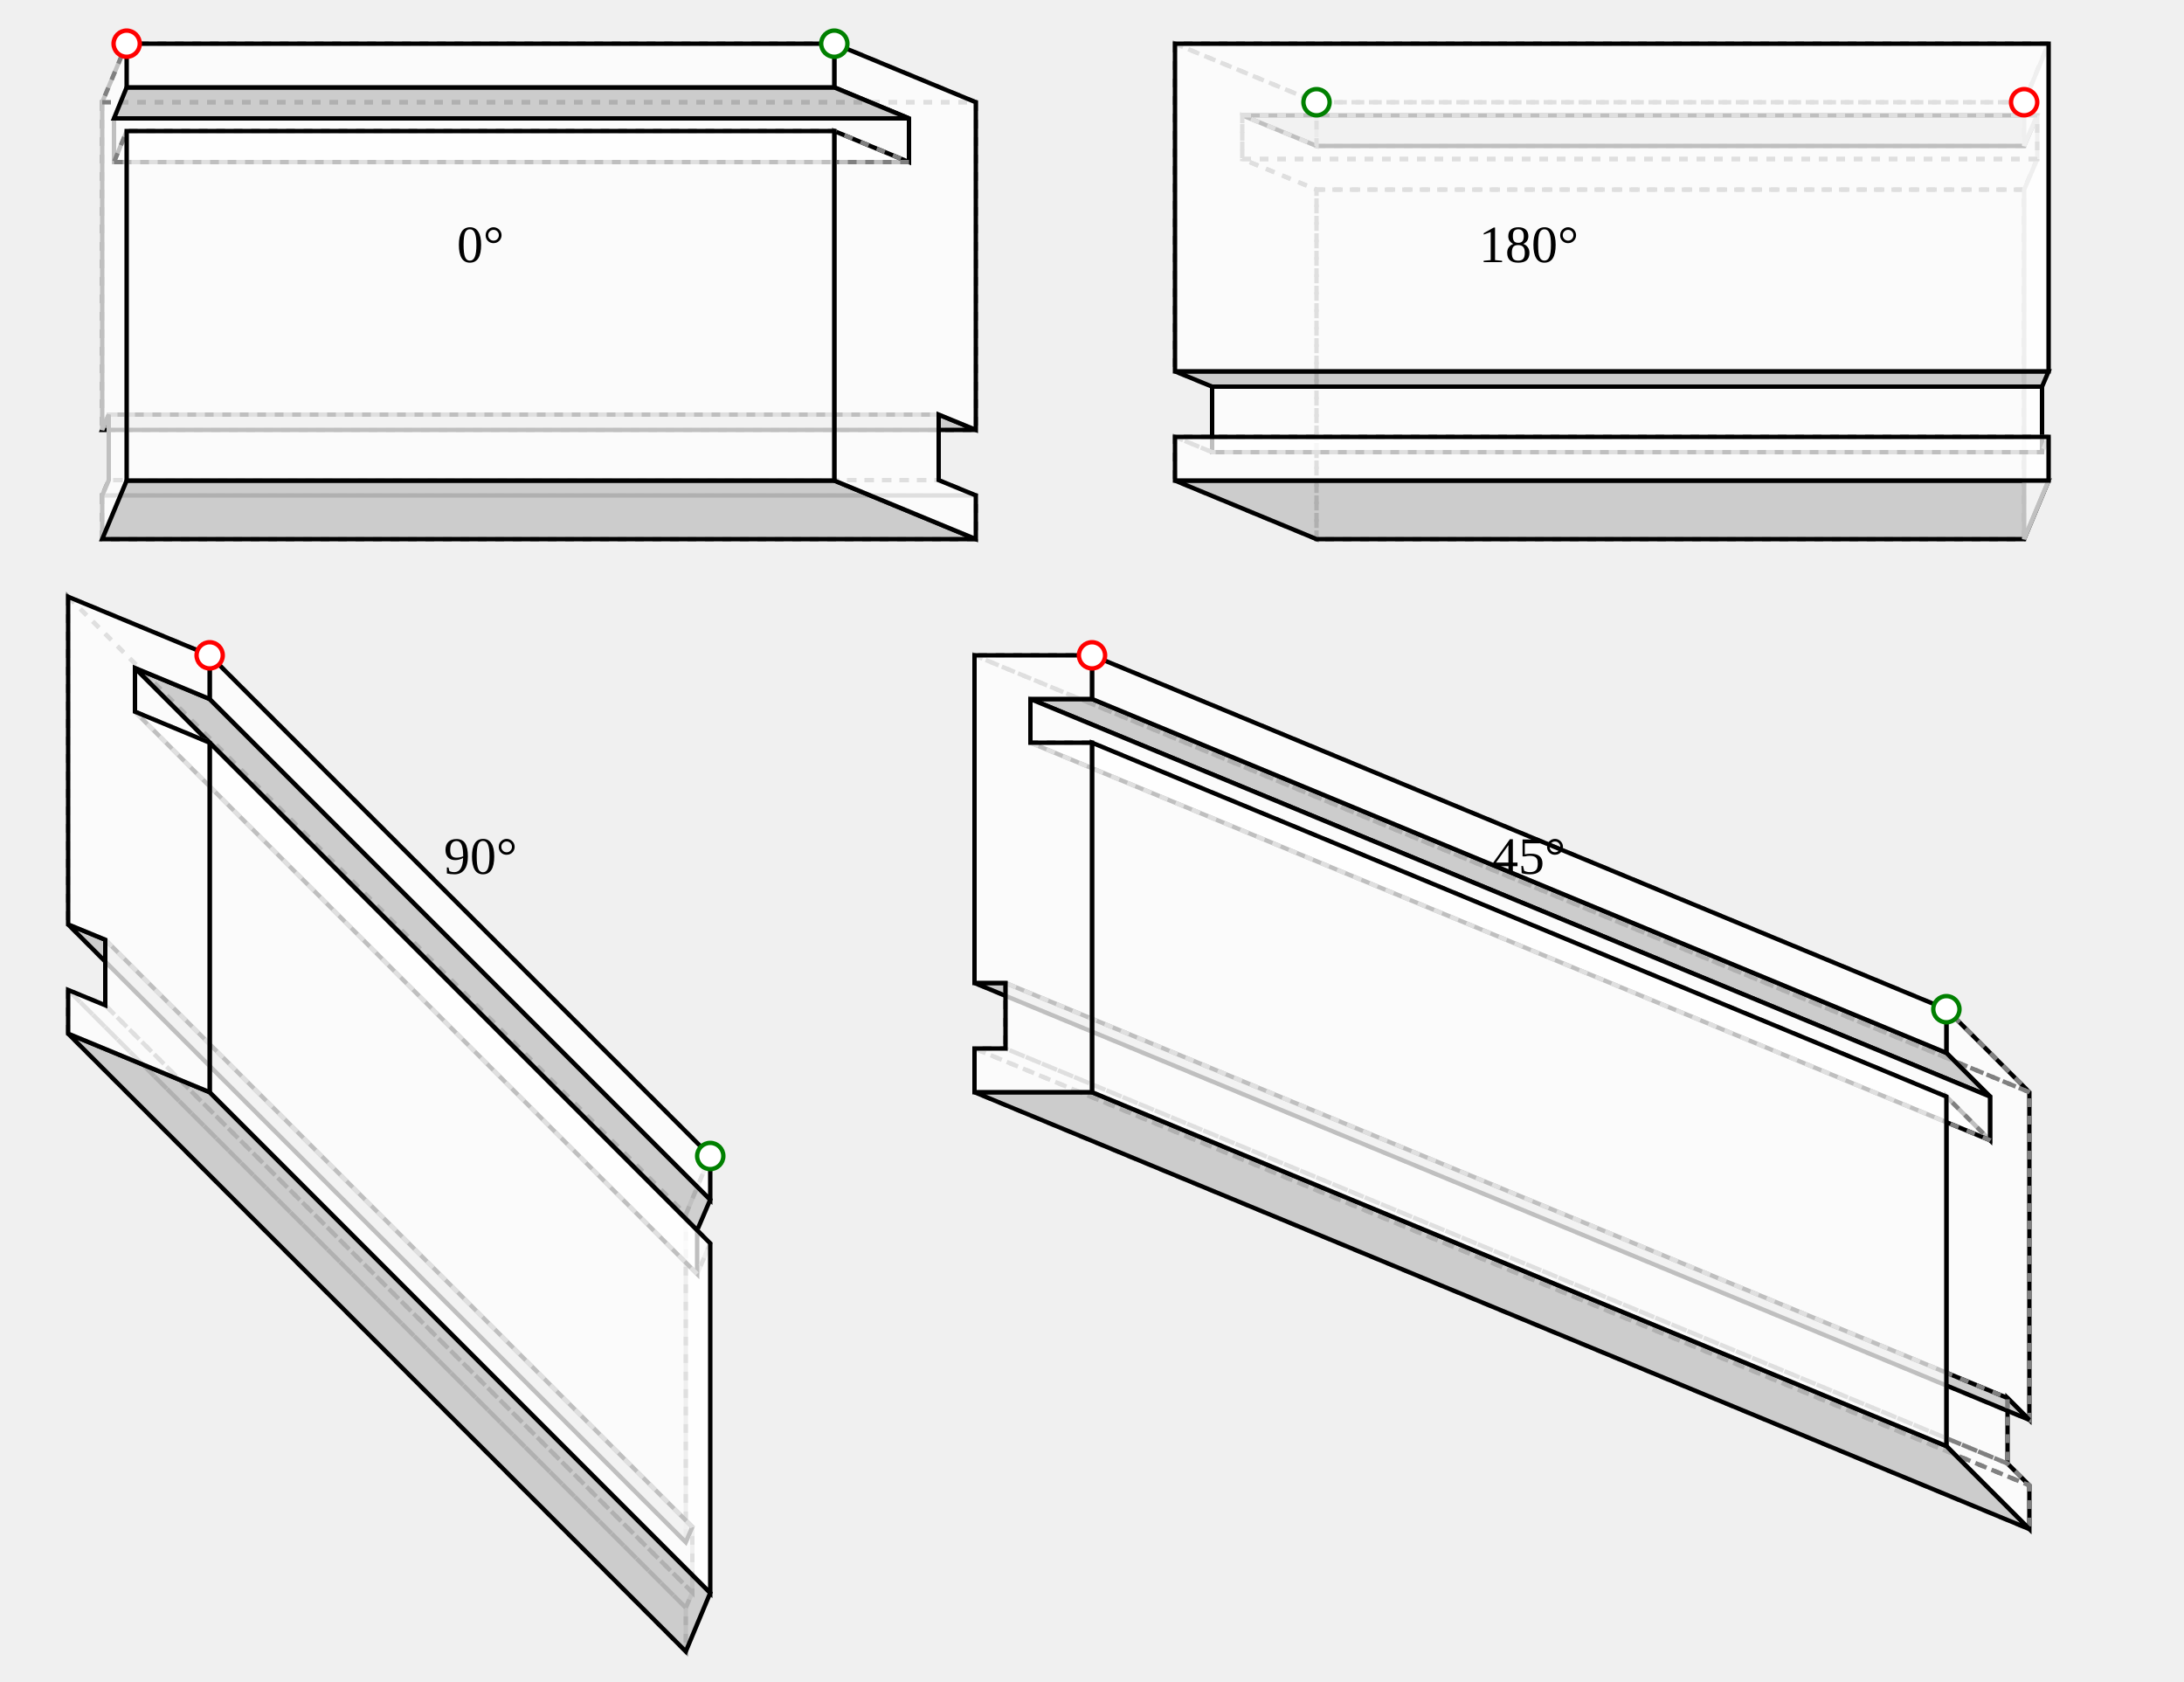
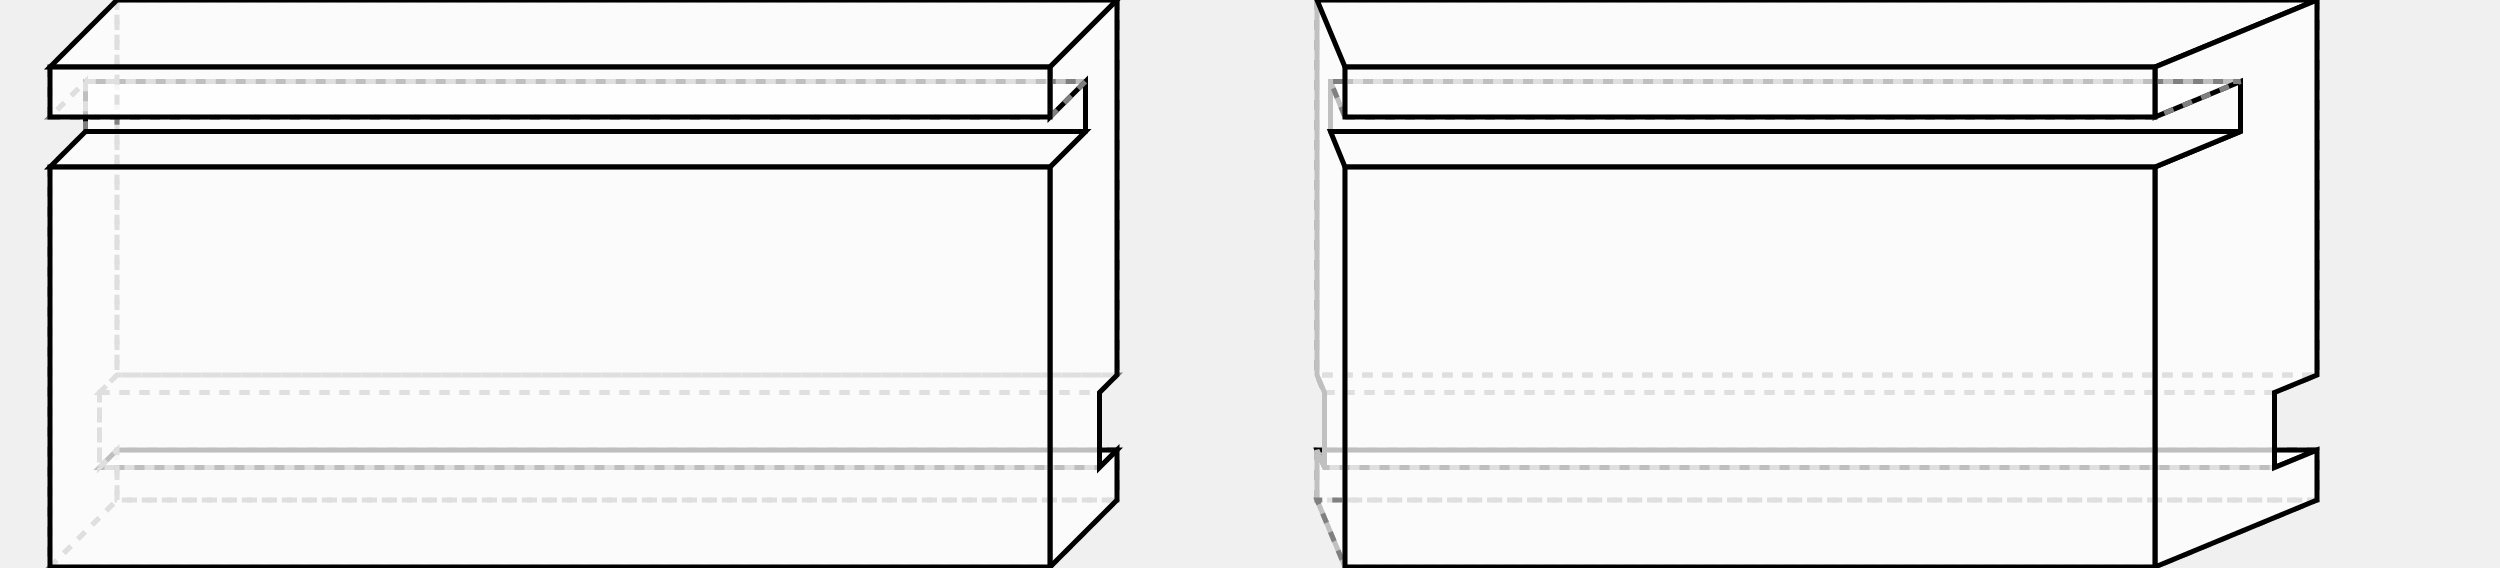
- <svg xmlns="http://www.w3.org/2000/svg" width="1000" viewBox="0.0 0.0 500.0 385.0">
-   <polygon fill="none" stroke-width="1" stroke-dasharray="2" stroke="gray" points="23.4,23.4 23.4,98.4 223.4,98.4 223.4,23.4" />
-   <polygon fill="none" stroke-width="1" stroke-dasharray="2" stroke="gray" points="23.4,113.4 23.4,123.4 223.4,123.4 223.4,113.4" />
-   <polygon fill="rgba(192,192,192,0.75)" stroke-width="1" stroke-dasharray="" stroke="black" points="24.9,94.9 214.9,94.9 223.4,98.4 23.4,98.4" />
-   <polygon fill="none" stroke-width="1" stroke-dasharray="2" stroke="gray" points="23.4,113.4 223.4,113.4 214.9,109.9 24.9,109.9" />
-   <polygon fill="none" stroke-width="1" stroke-dasharray="2" stroke="gray" points="24.9,94.9 24.9,109.9 214.9,109.9 214.9,94.9" />
-   <polygon fill="rgba(255,255,255,0.75)" stroke-width="1" stroke-dasharray="" stroke="black" points="26.1,27.1 208.1,27.1 208.1,37.1 26.1,37.1" />
-   <polygon fill="rgba(255,255,255,0.75)" stroke-width="1" stroke-dasharray="" stroke="silver" points="29.0,10.0 29.0,20.0 26.1,27.1 26.1,37.1 29.0,30.0 29.0,110.0 23.4,123.4 23.4,113.4 24.9,109.9 24.9,94.9 23.4,98.4 23.4,23.4" />
-   <polygon fill="none" stroke-width="1" stroke-dasharray="2" stroke="gray" points="23.4,23.4 223.4,23.4 191.0,10.0 29.0,10.0" />
-   <polygon fill="rgba(192,192,192,0.75)" stroke-width="1" stroke-dasharray="" stroke="black" points="29.0,110.0 191.0,110.0 223.4,123.4 23.4,123.4" />
-   <polygon fill="rgba(255,255,255,0.75)" stroke-width="1" stroke-dasharray="" stroke="black" points="223.4,23.4 223.4,98.4 214.9,94.9 214.9,109.9 223.4,113.4 223.4,123.4 191.0,110.0 191.0,30.0 208.1,37.1 208.1,27.1 191.0,20.0 191.0,10.0" />
-   <polygon fill="rgba(192,192,192,0.75)" stroke-width="1" stroke-dasharray="" stroke="black" points="29.0,20.0 191.0,20.0 208.1,27.1 26.1,27.1" />
-   <polygon fill="none" stroke-width="1" stroke-dasharray="2" stroke="gray" points="26.1,37.1 208.1,37.1 191.0,30.0 29.0,30.0" />
-   <polygon fill="rgba(255,255,255,0.75)" stroke-width="1" stroke-dasharray="" stroke="black" points="29.0,10.0 191.0,10.0 191.0,20.0 29.0,20.0" />
-   <polygon fill="rgba(255,255,255,0.75)" stroke-width="1" stroke-dasharray="" stroke="black" points="29.0,30.0 191.0,30.0 191.0,110.0 29.0,110.0" />
-   <text style="" text-anchor="middle" x="110.0" y="60.0" fill="black">0°</text>
-   <circle cx="29.0" cy="10.0" r="3" stroke="red" fill="white" stroke-width="1" />
-   <circle cx="191.0" cy="10.0" r="3" stroke="green" fill="white" stroke-width="1" />
-   <polygon fill="none" stroke-width="1" stroke-dasharray="2" stroke="gray" points="463.4,23.4 301.4,23.4 301.4,33.4 463.4,33.4" />
-   <polygon fill="none" stroke-width="1" stroke-dasharray="2" stroke="gray" points="463.4,43.4 301.4,43.4 301.4,123.4 463.4,123.4" />
-   <polygon fill="rgba(192,192,192,0.75)" stroke-width="1" stroke-dasharray="" stroke="black" points="463.4,33.4 301.4,33.4 284.4,26.4 466.4,26.4" />
-   <polygon fill="none" stroke-width="1" stroke-dasharray="2" stroke="gray" points="466.4,36.4 284.4,36.4 301.4,43.4 463.4,43.4" />
-   <polygon fill="none" stroke-width="1" stroke-dasharray="2" stroke="gray" points="269.0,10.0 269.0,85.0 277.5,88.5 277.5,103.5 269.0,100.0 269.0,110.0 301.4,123.4 301.4,43.4 284.4,36.4 284.4,26.4 301.4,33.4 301.4,23.4" />
-   <polygon fill="none" stroke-width="1" stroke-dasharray="2" stroke="gray" points="469.0,10.0 269.0,10.0 301.4,23.4 463.4,23.4" />
-   <polygon fill="rgba(192,192,192,0.75)" stroke-width="1" stroke-dasharray="" stroke="black" points="463.4,123.4 301.4,123.4 269.0,110.0 469.0,110.0" />
-   <polygon fill="rgba(255,255,255,0.75)" stroke-width="1" stroke-dasharray="" stroke="silver" points="463.4,23.4 463.4,33.4 466.4,26.4 466.4,36.4 463.4,43.4 463.4,123.4 469.0,110.0 469.0,100.0 467.5,103.5 467.5,88.5 469.0,85.0 469.0,10.0" />
-   <polygon fill="none" stroke-width="1" stroke-dasharray="2" stroke="gray" points="466.4,26.4 284.4,26.4 284.4,36.4 466.4,36.4" />
-   <polygon fill="rgba(255,255,255,0.75)" stroke-width="1" stroke-dasharray="" stroke="black" points="467.5,88.5 467.5,103.5 277.5,103.5 277.5,88.5" />
-   <polygon fill="rgba(192,192,192,0.75)" stroke-width="1" stroke-dasharray="" stroke="black" points="467.5,88.5 277.5,88.5 269.0,85.0 469.0,85.0" />
-   <polygon fill="none" stroke-width="1" stroke-dasharray="2" stroke="gray" points="469.0,100.0 269.0,100.0 277.5,103.5 467.5,103.5" />
-   <polygon fill="rgba(255,255,255,0.75)" stroke-width="1" stroke-dasharray="" stroke="black" points="469.0,10.0 469.0,85.0 269.0,85.0 269.0,10.0" />
-   <polygon fill="rgba(255,255,255,0.75)" stroke-width="1" stroke-dasharray="" stroke="black" points="469.0,100.0 469.0,110.0 269.0,110.0 269.0,100.0" />
-   <text style="" text-anchor="middle" x="350.0" y="60.0" fill="black">180°</text>
-   <circle cx="463.4" cy="23.4" r="3" stroke="red" fill="white" stroke-width="1" />
-   <circle cx="301.4" cy="23.4" r="3" stroke="green" fill="white" stroke-width="1" />
-   <polygon fill="rgba(255,255,255,0.75)" stroke-width="1" stroke-dasharray="" stroke="silver" points="157.0,278.0 157.0,353.0 158.5,349.5 158.5,364.5 157.0,368.0 157.0,378.0 162.6,364.6 162.6,284.6 159.6,291.6 159.6,281.6 162.6,274.6 162.6,264.6" />
-   <polygon fill="none" stroke-width="1" stroke-dasharray="2" stroke="gray" points="15.6,136.6 15.6,211.6 157.0,353.0 157.0,278.0" />
-   <polygon fill="none" stroke-width="1" stroke-dasharray="2" stroke="gray" points="15.6,226.6 15.6,236.6 157.0,378.0 157.0,368.0" />
-   <polygon fill="rgba(192,192,192,0.75)" stroke-width="1" stroke-dasharray="" stroke="black" points="24.1,215.1 158.5,349.5 157.0,353.0 15.6,211.6" />
-   <polygon fill="none" stroke-width="1" stroke-dasharray="2" stroke="gray" points="15.6,226.6 157.0,368.0 158.5,364.5 24.1,230.1" />
-   <polygon fill="none" stroke-width="1" stroke-dasharray="2" stroke="gray" points="24.1,215.1 24.1,230.1 158.5,364.5 158.5,349.5" />
-   <polygon fill="rgba(255,255,255,0.75)" stroke-width="1" stroke-dasharray="" stroke="black" points="30.9,152.9 159.6,281.6 159.6,291.6 30.9,162.9" />
-   <polygon fill="none" stroke-width="1" stroke-dasharray="2" stroke="gray" points="15.6,136.6 157.0,278.0 162.6,264.6 48.0,150.0" />
-   <polygon fill="rgba(192,192,192,0.75)" stroke-width="1" stroke-dasharray="" stroke="black" points="48.0,250.0 162.6,364.6 157.0,378.0 15.6,236.6" />
-   <polygon fill="rgba(192,192,192,0.75)" stroke-width="1" stroke-dasharray="" stroke="black" points="48.0,160.0 162.6,274.6 159.6,281.6 30.9,152.9" />
-   <polygon fill="none" stroke-width="1" stroke-dasharray="2" stroke="gray" points="30.9,162.9 159.6,291.6 162.6,284.6 48.0,170.0" />
-   <polygon fill="rgba(255,255,255,0.75)" stroke-width="1" stroke-dasharray="" stroke="black" points="48.0,150.0 162.6,264.6 162.6,274.6 48.0,160.0" />
-   <polygon fill="rgba(255,255,255,0.75)" stroke-width="1" stroke-dasharray="" stroke="black" points="48.0,170.0 162.6,284.6 162.6,364.6 48.0,250.0" />
-   <polygon fill="rgba(255,255,255,0.75)" stroke-width="1" stroke-dasharray="" stroke="black" points="48.0,150.0 48.0,160.0 30.9,152.9 30.9,162.9 48.0,170.0 48.0,250.0 15.6,236.6 15.6,226.6 24.1,230.1 24.1,215.1 15.6,211.6 15.6,136.6" />
-   <text style="" text-anchor="middle" x="110.0" y="200.0" fill="black">90°</text>
-   <circle cx="48.0" cy="150.0" r="3" stroke="red" fill="white" stroke-width="1" />
-   <circle cx="162.6" cy="264.6" r="3" stroke="green" fill="white" stroke-width="1" />
-   <polygon fill="rgba(255,255,255,0.75)" stroke-width="1" stroke-dasharray="" stroke="black" points="464.6,250.0 464.6,325.0 459.6,320.0 459.6,335.0 464.6,340.0 464.6,350.0 445.6,331.0 445.6,251.0 455.6,261.0 455.6,251.0 445.6,241.0 445.6,231.0" />
-   <polygon fill="none" stroke-width="1" stroke-dasharray="2" stroke="gray" points="223.1,150.0 464.6,250.0 445.6,231.0 250.0,150.0" />
-   <polygon fill="none" stroke-width="1" stroke-dasharray="2" stroke="gray" points="223.1,150.0 223.1,225.0 464.6,325.0 464.6,250.0" />
-   <polygon fill="rgba(192,192,192,0.75)" stroke-width="1" stroke-dasharray="" stroke="black" points="230.2,225.0 459.6,320.0 464.6,325.0 223.1,225.0" />
-   <polygon fill="none" stroke-width="1" stroke-dasharray="2" stroke="gray" points="223.1,240.0 464.6,340.0 459.6,335.0 230.2,240.0" />
-   <polygon fill="none" stroke-width="1" stroke-dasharray="2" stroke="gray" points="223.1,240.0 223.1,250.0 464.6,350.0 464.6,340.0" />
-   <polygon fill="rgba(192,192,192,0.75)" stroke-width="1" stroke-dasharray="" stroke="black" points="250.0,250.0 445.6,331.0 464.6,350.0 223.1,250.0" />
-   <polygon fill="none" stroke-width="1" stroke-dasharray="2" stroke="gray" points="230.2,225.0 230.2,240.0 459.6,335.0 459.6,320.0" />
-   <polygon fill="rgba(192,192,192,0.75)" stroke-width="1" stroke-dasharray="" stroke="black" points="250.0,160.0 445.6,241.0 455.6,251.0 235.9,160.0" />
-   <polygon fill="rgba(255,255,255,0.75)" stroke-width="1" stroke-dasharray="" stroke="black" points="235.9,160.0 455.6,251.0 455.6,261.0 235.9,170.0" />
-   <polygon fill="none" stroke-width="1" stroke-dasharray="2" stroke="gray" points="235.9,170.0 455.6,261.0 445.6,251.0 250.0,170.0" />
-   <polygon fill="rgba(255,255,255,0.75)" stroke-width="1" stroke-dasharray="" stroke="black" points="250.0,150.0 445.6,231.0 445.6,241.0 250.0,160.0" />
-   <polygon fill="rgba(255,255,255,0.75)" stroke-width="1" stroke-dasharray="" stroke="black" points="250.0,170.0 445.6,251.0 445.6,331.0 250.0,250.0" />
-   <polygon fill="rgba(255,255,255,0.75)" stroke-width="1" stroke-dasharray="" stroke="black" points="250.0,150.0 250.0,160.0 235.9,160.0 235.9,170.0 250.0,170.0 250.0,250.0 223.1,250.0 223.1,240.0 230.2,240.0 230.2,225.0 223.1,225.0 223.1,150.0" />
-   <text style="" text-anchor="middle" x="350.0" y="200.0" fill="black">45°</text>
-   <circle cx="250.0" cy="150.0" r="3" stroke="red" fill="white" stroke-width="1" />
-   <circle cx="445.6" cy="231.0" r="3" stroke="green" fill="white" stroke-width="1" />
+ <svg xmlns="http://www.w3.org/2000/svg" width="1000" viewBox="0.0 -3.4 500.0 113.4">
+   <polygon fill="none" stroke-width="1" stroke-dasharray="2" stroke="gray" points="23.4,-3.4 23.4,71.6 223.4,71.6 223.4,-3.4" />
+   <polygon fill="none" stroke-width="1" stroke-dasharray="2" stroke="gray" points="23.4,86.6 23.4,96.6 223.4,96.6 223.4,86.6" />
+   <polygon fill="none" stroke-width="1" stroke-dasharray="2" stroke="gray" points="19.9,75.1 219.9,75.1 223.4,71.6 23.4,71.6" />
+   <polygon fill="rgba(255,255,255,0.75)" stroke-width="1" stroke-dasharray="" stroke="black" points="23.4,86.6 223.4,86.6 219.9,90.1 19.9,90.1" />
+   <polygon fill="none" stroke-width="1" stroke-dasharray="2" stroke="gray" points="19.9,75.1 19.9,90.1 219.9,90.1 219.9,75.1" />
+   <polygon fill="rgba(255,255,255,0.75)" stroke-width="1" stroke-dasharray="" stroke="black" points="17.1,12.9 217.1,12.9 217.1,22.9 17.1,22.9" />
+   <polygon fill="none" stroke-width="1" stroke-dasharray="2" stroke="gray" points="10.0,10.0 10.0,20.0 17.1,12.9 17.1,22.9 10.0,30.0 10.0,110.0 23.4,96.6 23.4,86.6 19.9,90.1 19.9,75.1 23.4,71.6 23.4,-3.4" />
+   <polygon fill="rgba(255,255,255,0.75)" stroke-width="1" stroke-dasharray="" stroke="black" points="23.4,-3.4 223.4,-3.4 210.0,10.0 10.0,10.0" />
+   <polygon fill="none" stroke-width="1" stroke-dasharray="2" stroke="gray" points="10.0,110.0 210.0,110.0 223.4,96.6 23.4,96.6" />
+   <polygon fill="rgba(255,255,255,0.75)" stroke-width="1" stroke-dasharray="" stroke="black" points="223.4,-3.4 223.4,71.6 219.9,75.1 219.9,90.1 223.4,86.6 223.4,96.6 210.0,110.0 210.0,30.0 217.1,22.9 217.1,12.9 210.0,20.0 210.0,10.0" />
+   <polygon fill="none" stroke-width="1" stroke-dasharray="2" stroke="gray" points="10.0,20.0 210.0,20.0 217.1,12.9 17.1,12.9" />
+   <polygon fill="rgba(255,255,255,0.75)" stroke-width="1" stroke-dasharray="" stroke="black" points="17.1,22.9 217.1,22.9 210.0,30.0 10.0,30.0" />
+   <polygon fill="rgba(255,255,255,0.75)" stroke-width="1" stroke-dasharray="" stroke="black" points="10.0,10.0 210.0,10.0 210.0,20.0 10.0,20.0" />
+   <polygon fill="rgba(255,255,255,0.75)" stroke-width="1" stroke-dasharray="" stroke="black" points="10.0,30.0 210.0,30.0 210.0,110.0 10.0,110.0" />
+   <polygon fill="none" stroke-width="1" stroke-dasharray="2" stroke="gray" points="263.4,-3.4 263.4,71.6 463.4,71.6 463.4,-3.4" />
+   <polygon fill="none" stroke-width="1" stroke-dasharray="2" stroke="gray" points="263.4,86.6 263.4,96.6 463.4,96.6 463.4,86.6" />
+   <polygon fill="none" stroke-width="1" stroke-dasharray="2" stroke="gray" points="264.9,75.1 454.9,75.1 463.4,71.6 263.4,71.6" />
+   <polygon fill="rgba(255,255,255,0.75)" stroke-width="1" stroke-dasharray="" stroke="black" points="263.4,86.6 463.4,86.6 454.9,90.1 264.9,90.1" />
+   <polygon fill="none" stroke-width="1" stroke-dasharray="2" stroke="gray" points="264.9,75.1 264.9,90.1 454.9,90.1 454.9,75.1" />
+   <polygon fill="rgba(255,255,255,0.75)" stroke-width="1" stroke-dasharray="" stroke="black" points="266.1,12.9 448.1,12.9 448.1,22.9 266.1,22.9" />
+   <polygon fill="rgba(255,255,255,0.75)" stroke-width="1" stroke-dasharray="" stroke="silver" points="269.0,10.0 269.0,20.0 266.1,12.9 266.1,22.9 269.0,30.0 269.0,110.0 263.4,96.6 263.4,86.6 264.9,90.1 264.9,75.1 263.4,71.6 263.4,-3.4" />
+   <polygon fill="rgba(255,255,255,0.75)" stroke-width="1" stroke-dasharray="" stroke="black" points="263.4,-3.4 463.4,-3.4 431.0,10.0 269.0,10.0" />
+   <polygon fill="none" stroke-width="1" stroke-dasharray="2" stroke="gray" points="269.0,110.0 431.0,110.0 463.4,96.6 263.4,96.6" />
+   <polygon fill="rgba(255,255,255,0.75)" stroke-width="1" stroke-dasharray="" stroke="black" points="463.4,-3.4 463.4,71.6 454.9,75.1 454.9,90.1 463.4,86.6 463.4,96.6 431.0,110.0 431.0,30.0 448.1,22.9 448.1,12.9 431.0,20.0 431.0,10.0" />
+   <polygon fill="none" stroke-width="1" stroke-dasharray="2" stroke="gray" points="269.0,20.0 431.0,20.0 448.1,12.9 266.1,12.9" />
+   <polygon fill="rgba(255,255,255,0.75)" stroke-width="1" stroke-dasharray="" stroke="black" points="266.1,22.9 448.1,22.9 431.0,30.0 269.0,30.0" />
+   <polygon fill="rgba(255,255,255,0.75)" stroke-width="1" stroke-dasharray="" stroke="black" points="269.0,10.0 431.0,10.0 431.0,20.0 269.0,20.0" />
+   <polygon fill="rgba(255,255,255,0.75)" stroke-width="1" stroke-dasharray="" stroke="black" points="269.0,30.0 431.0,30.0 431.0,110.0 269.0,110.0" />
</svg>
